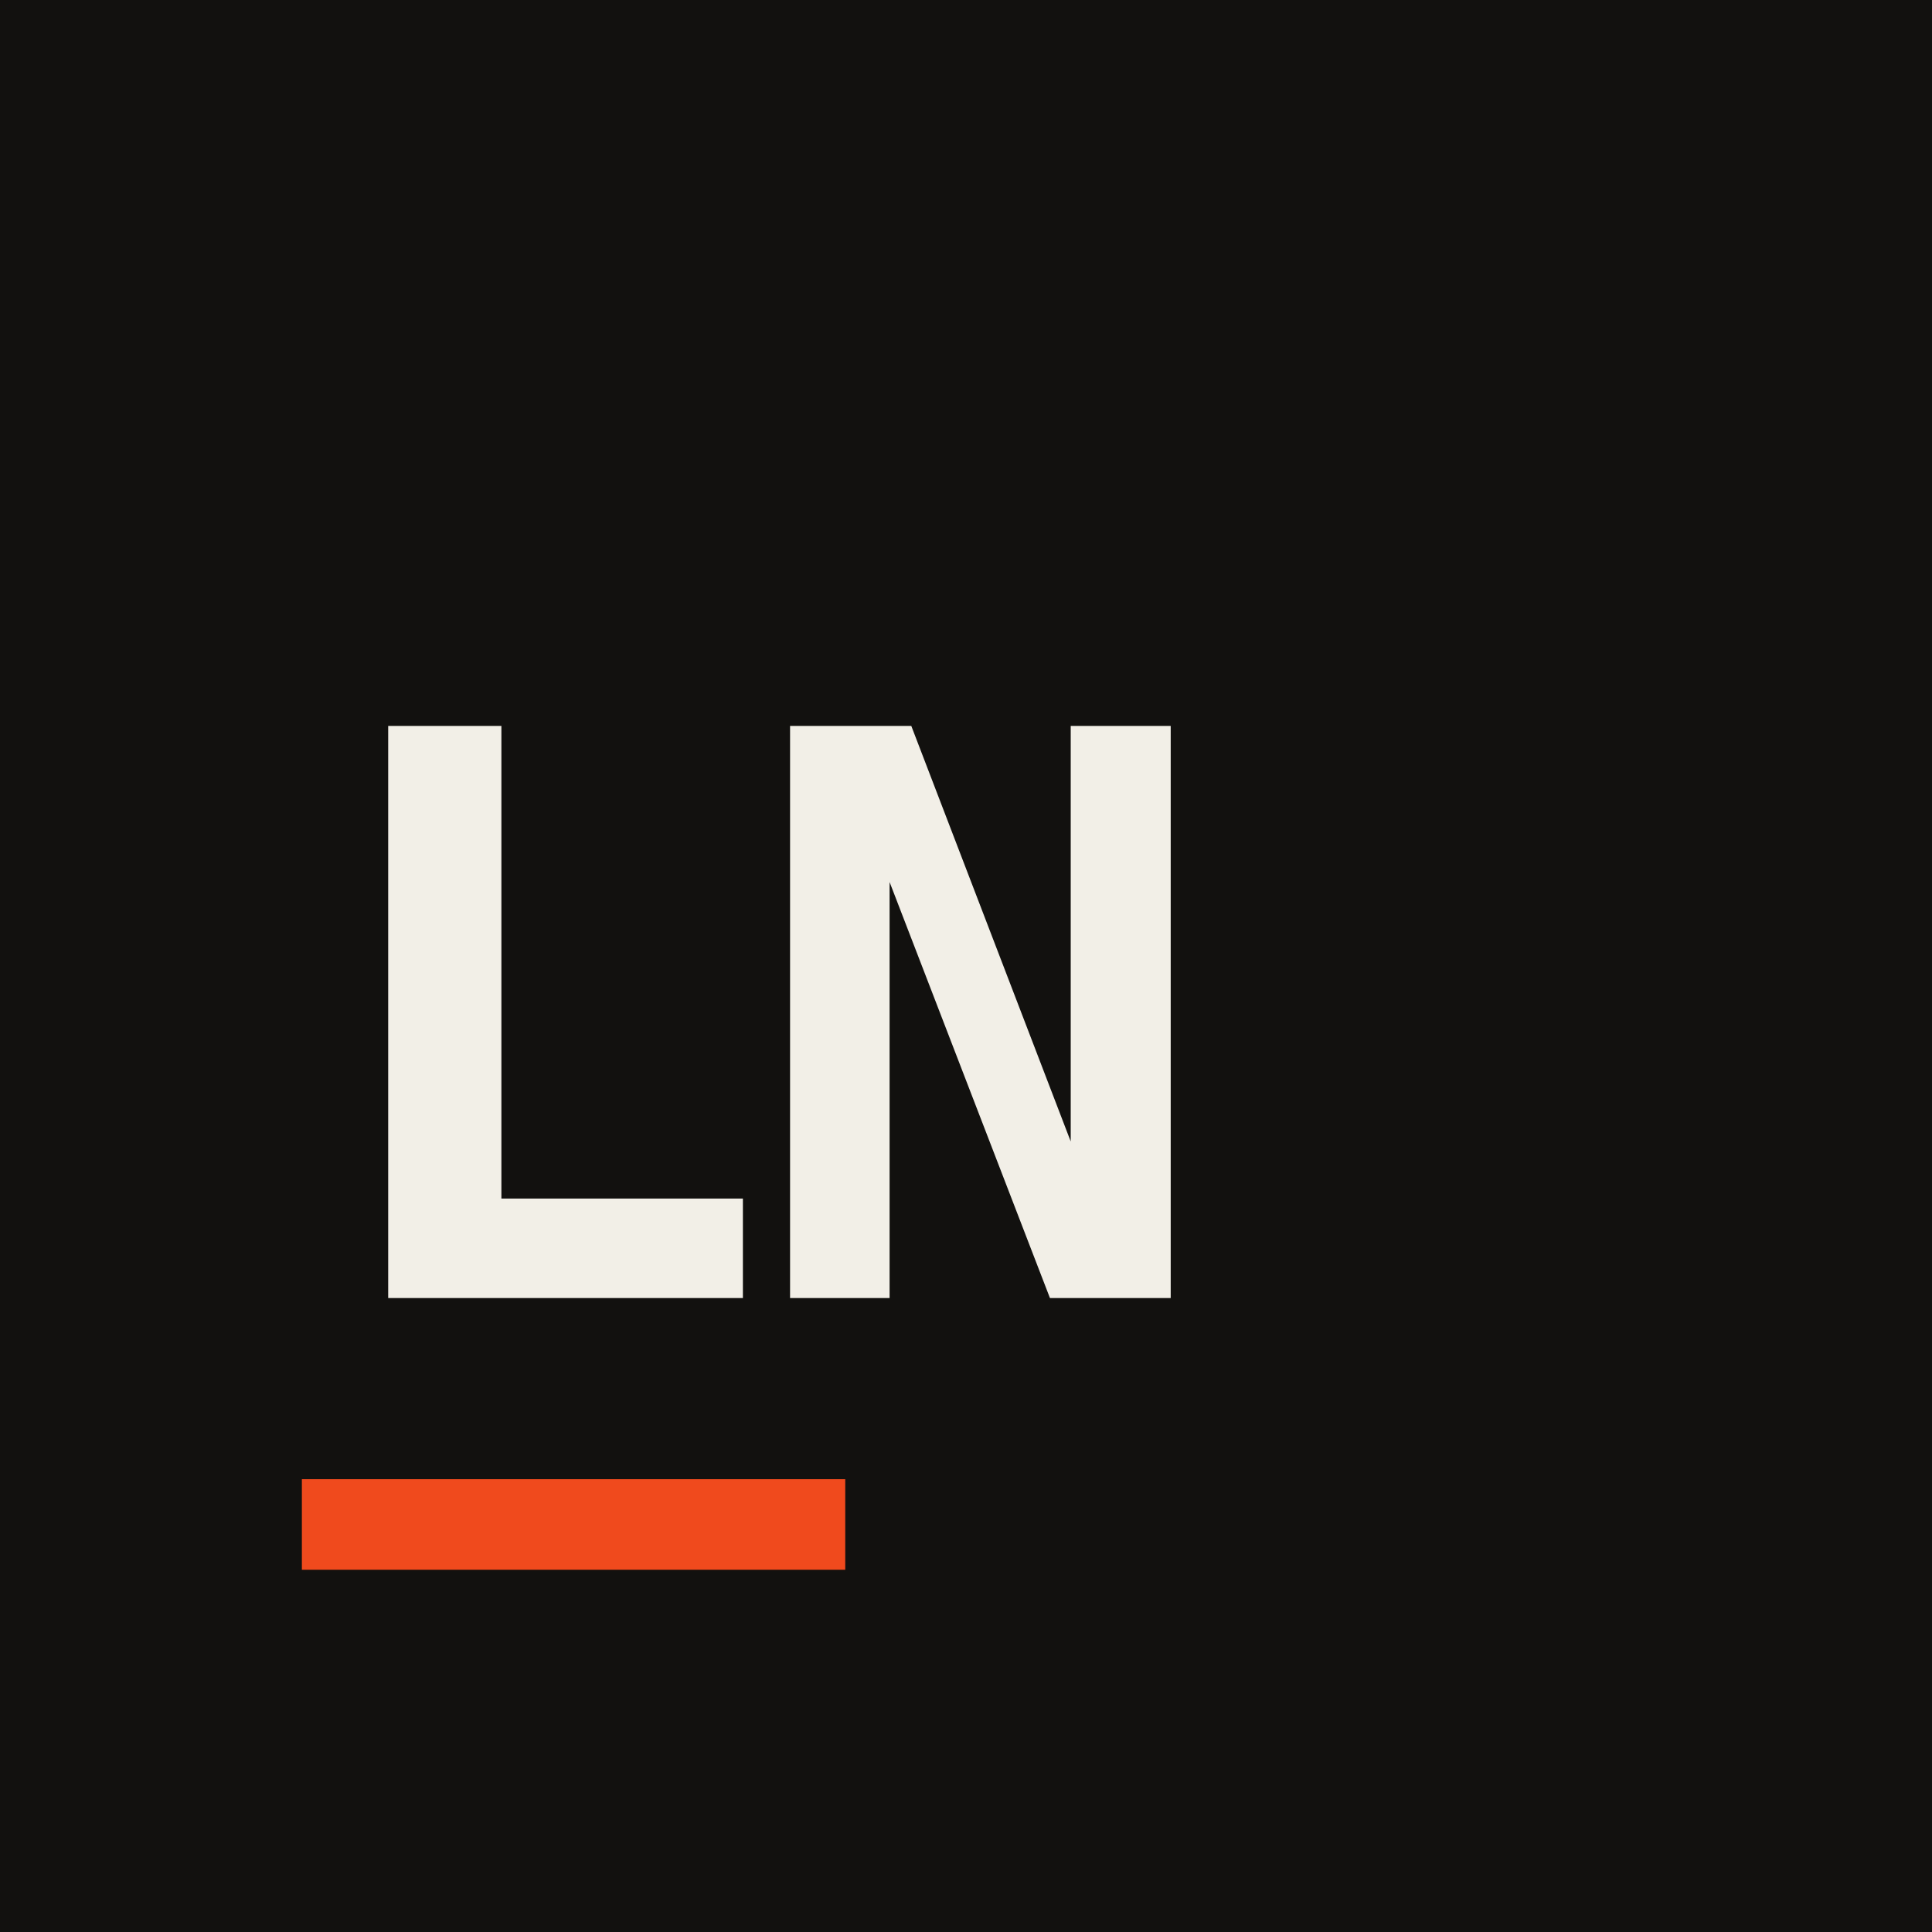
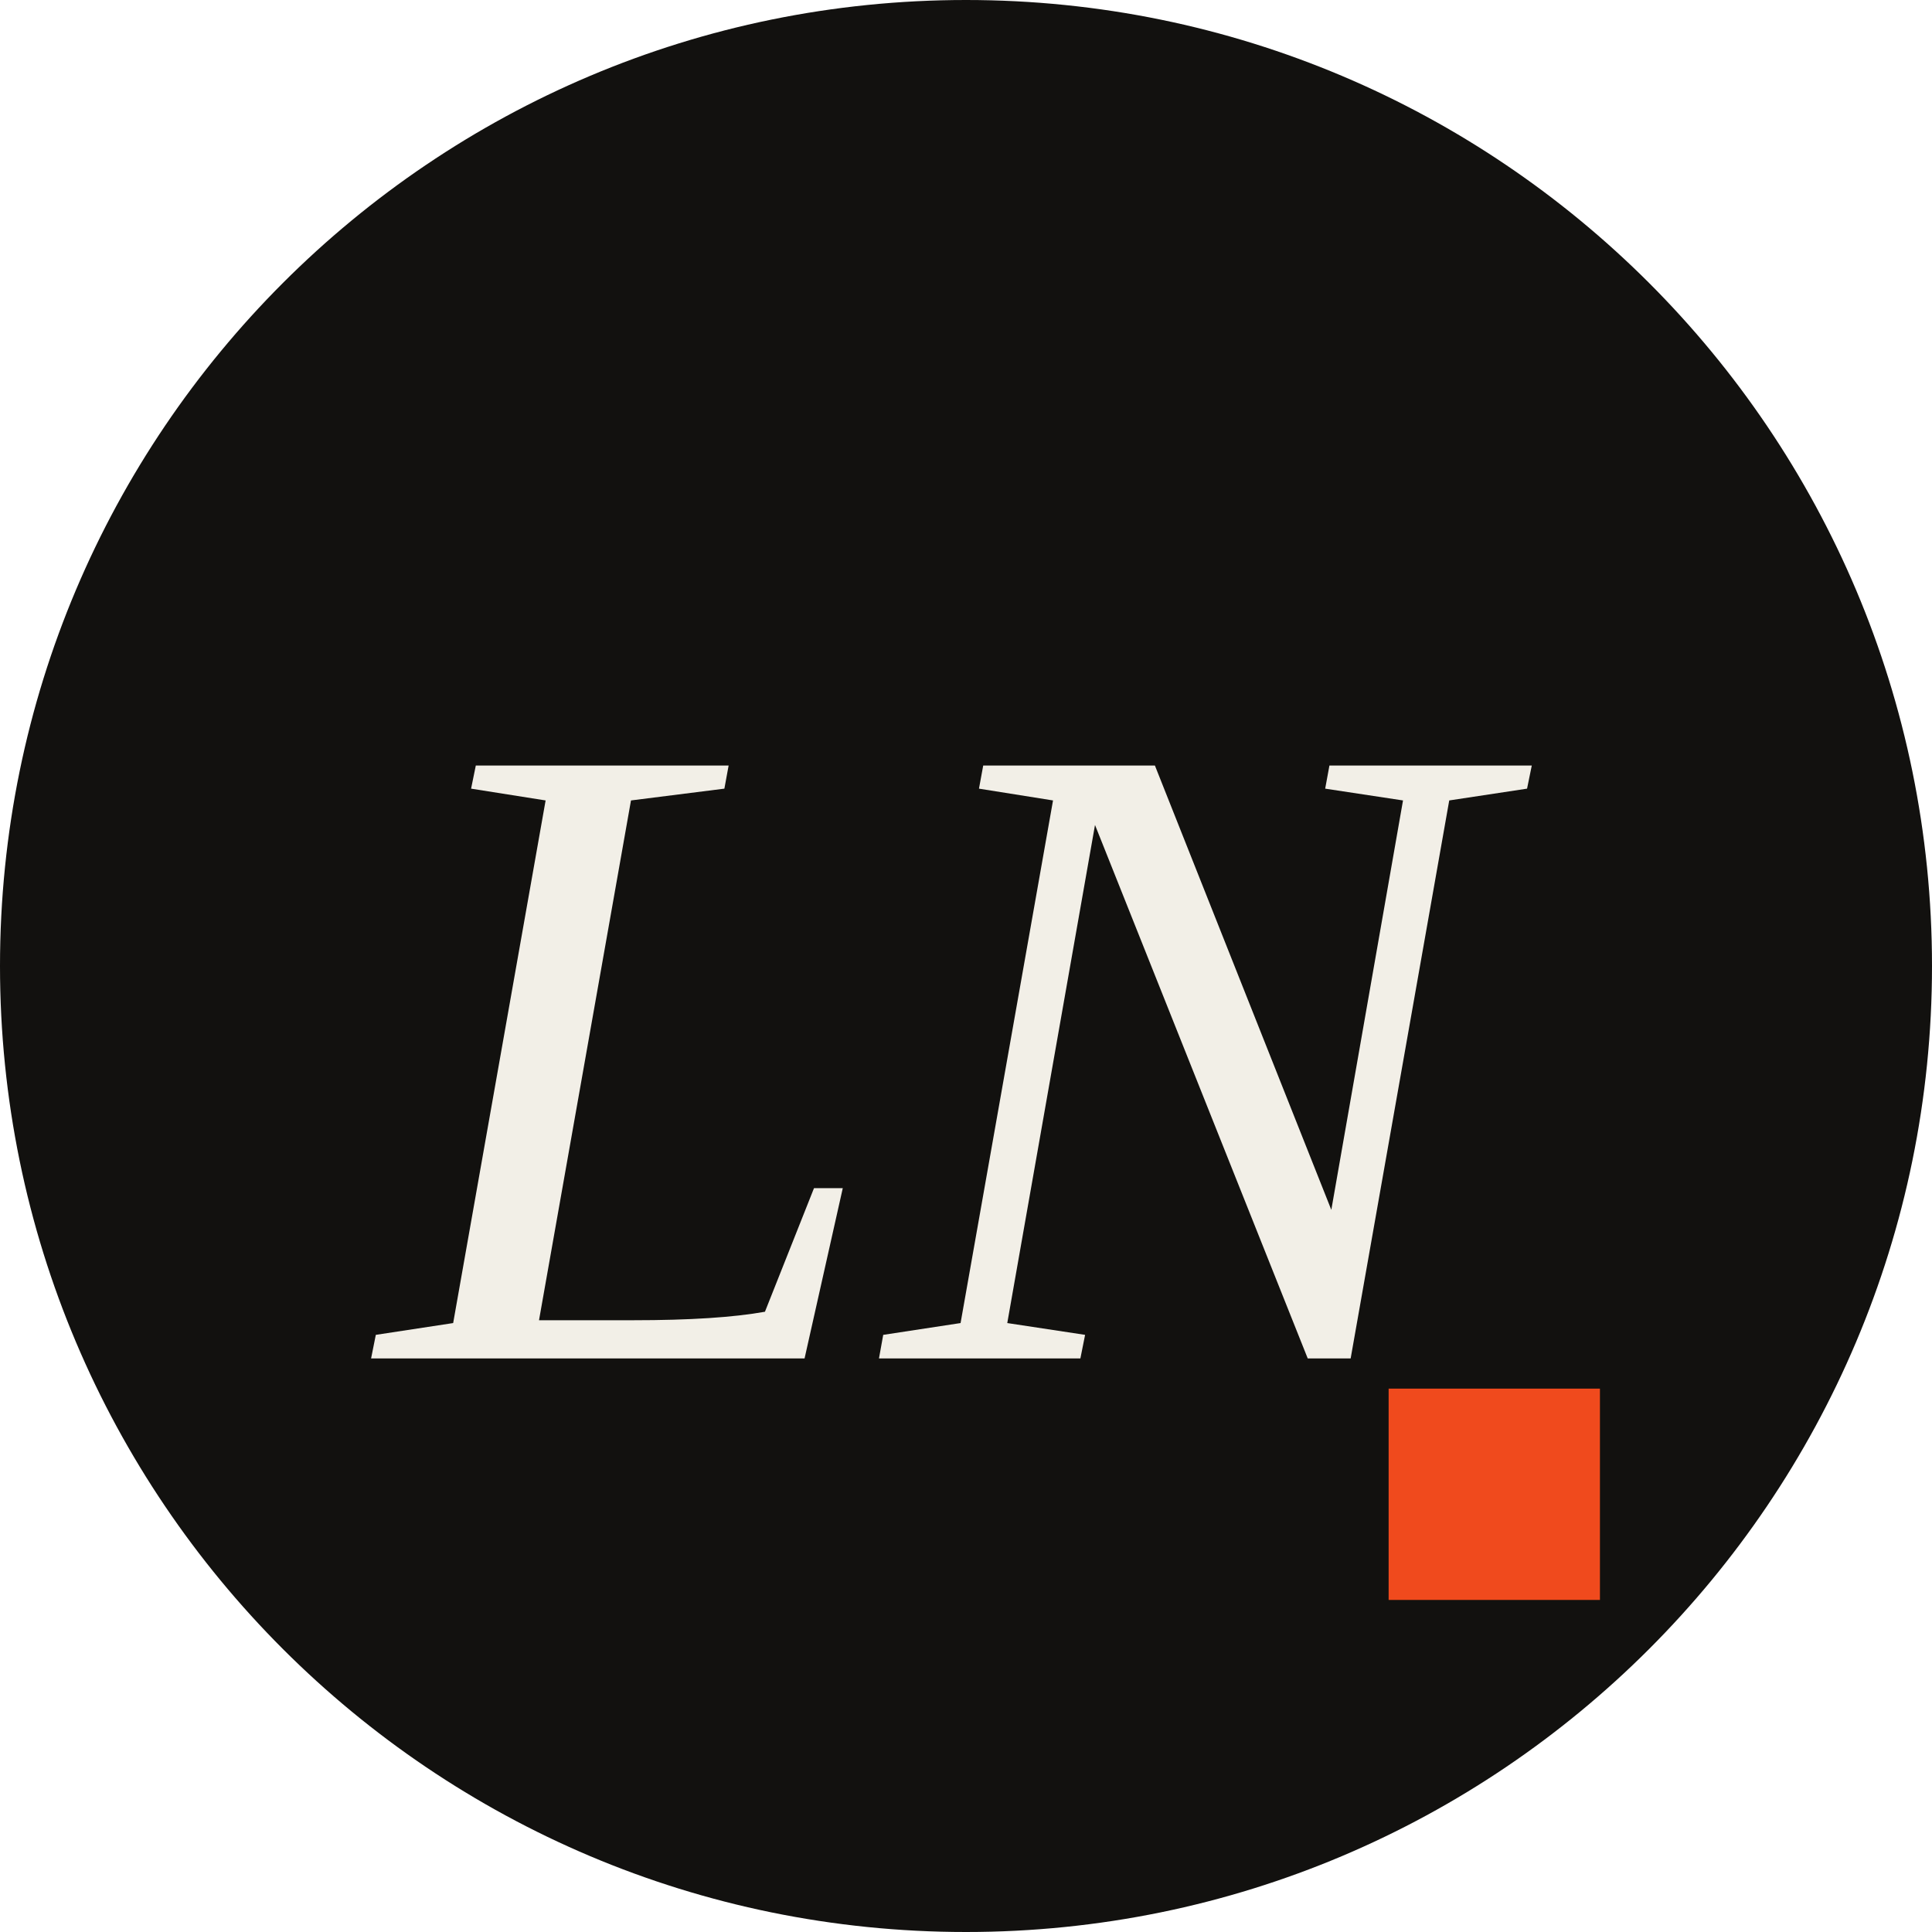
<svg xmlns="http://www.w3.org/2000/svg" viewBox="0 0 64 64" role="img" aria-label="LN">
-   <rect width="64" height="64" fill="#12110F" />
-   <text x="10" y="43" font-family="ui-monospace, SFMono-Regular, Consolas, monospace" font-size="26" font-weight="700" letter-spacing="-1" fill="#F2EFE7">LN</text>
-   <rect x="10" y="49" width="18" height="3" fill="#F04A1D" />
+   <circle cx="32" cy="32" r="32" fill="#12110F" />
+   <text x="31" y="45" font-family="Georgia, 'Times New Roman', serif" font-style="italic" font-size="30" text-anchor="middle" fill="#F2EFE7">LN</text>
+   <rect x="46" y="46" width="7" height="7" fill="#F04A1D" />
</svg>
